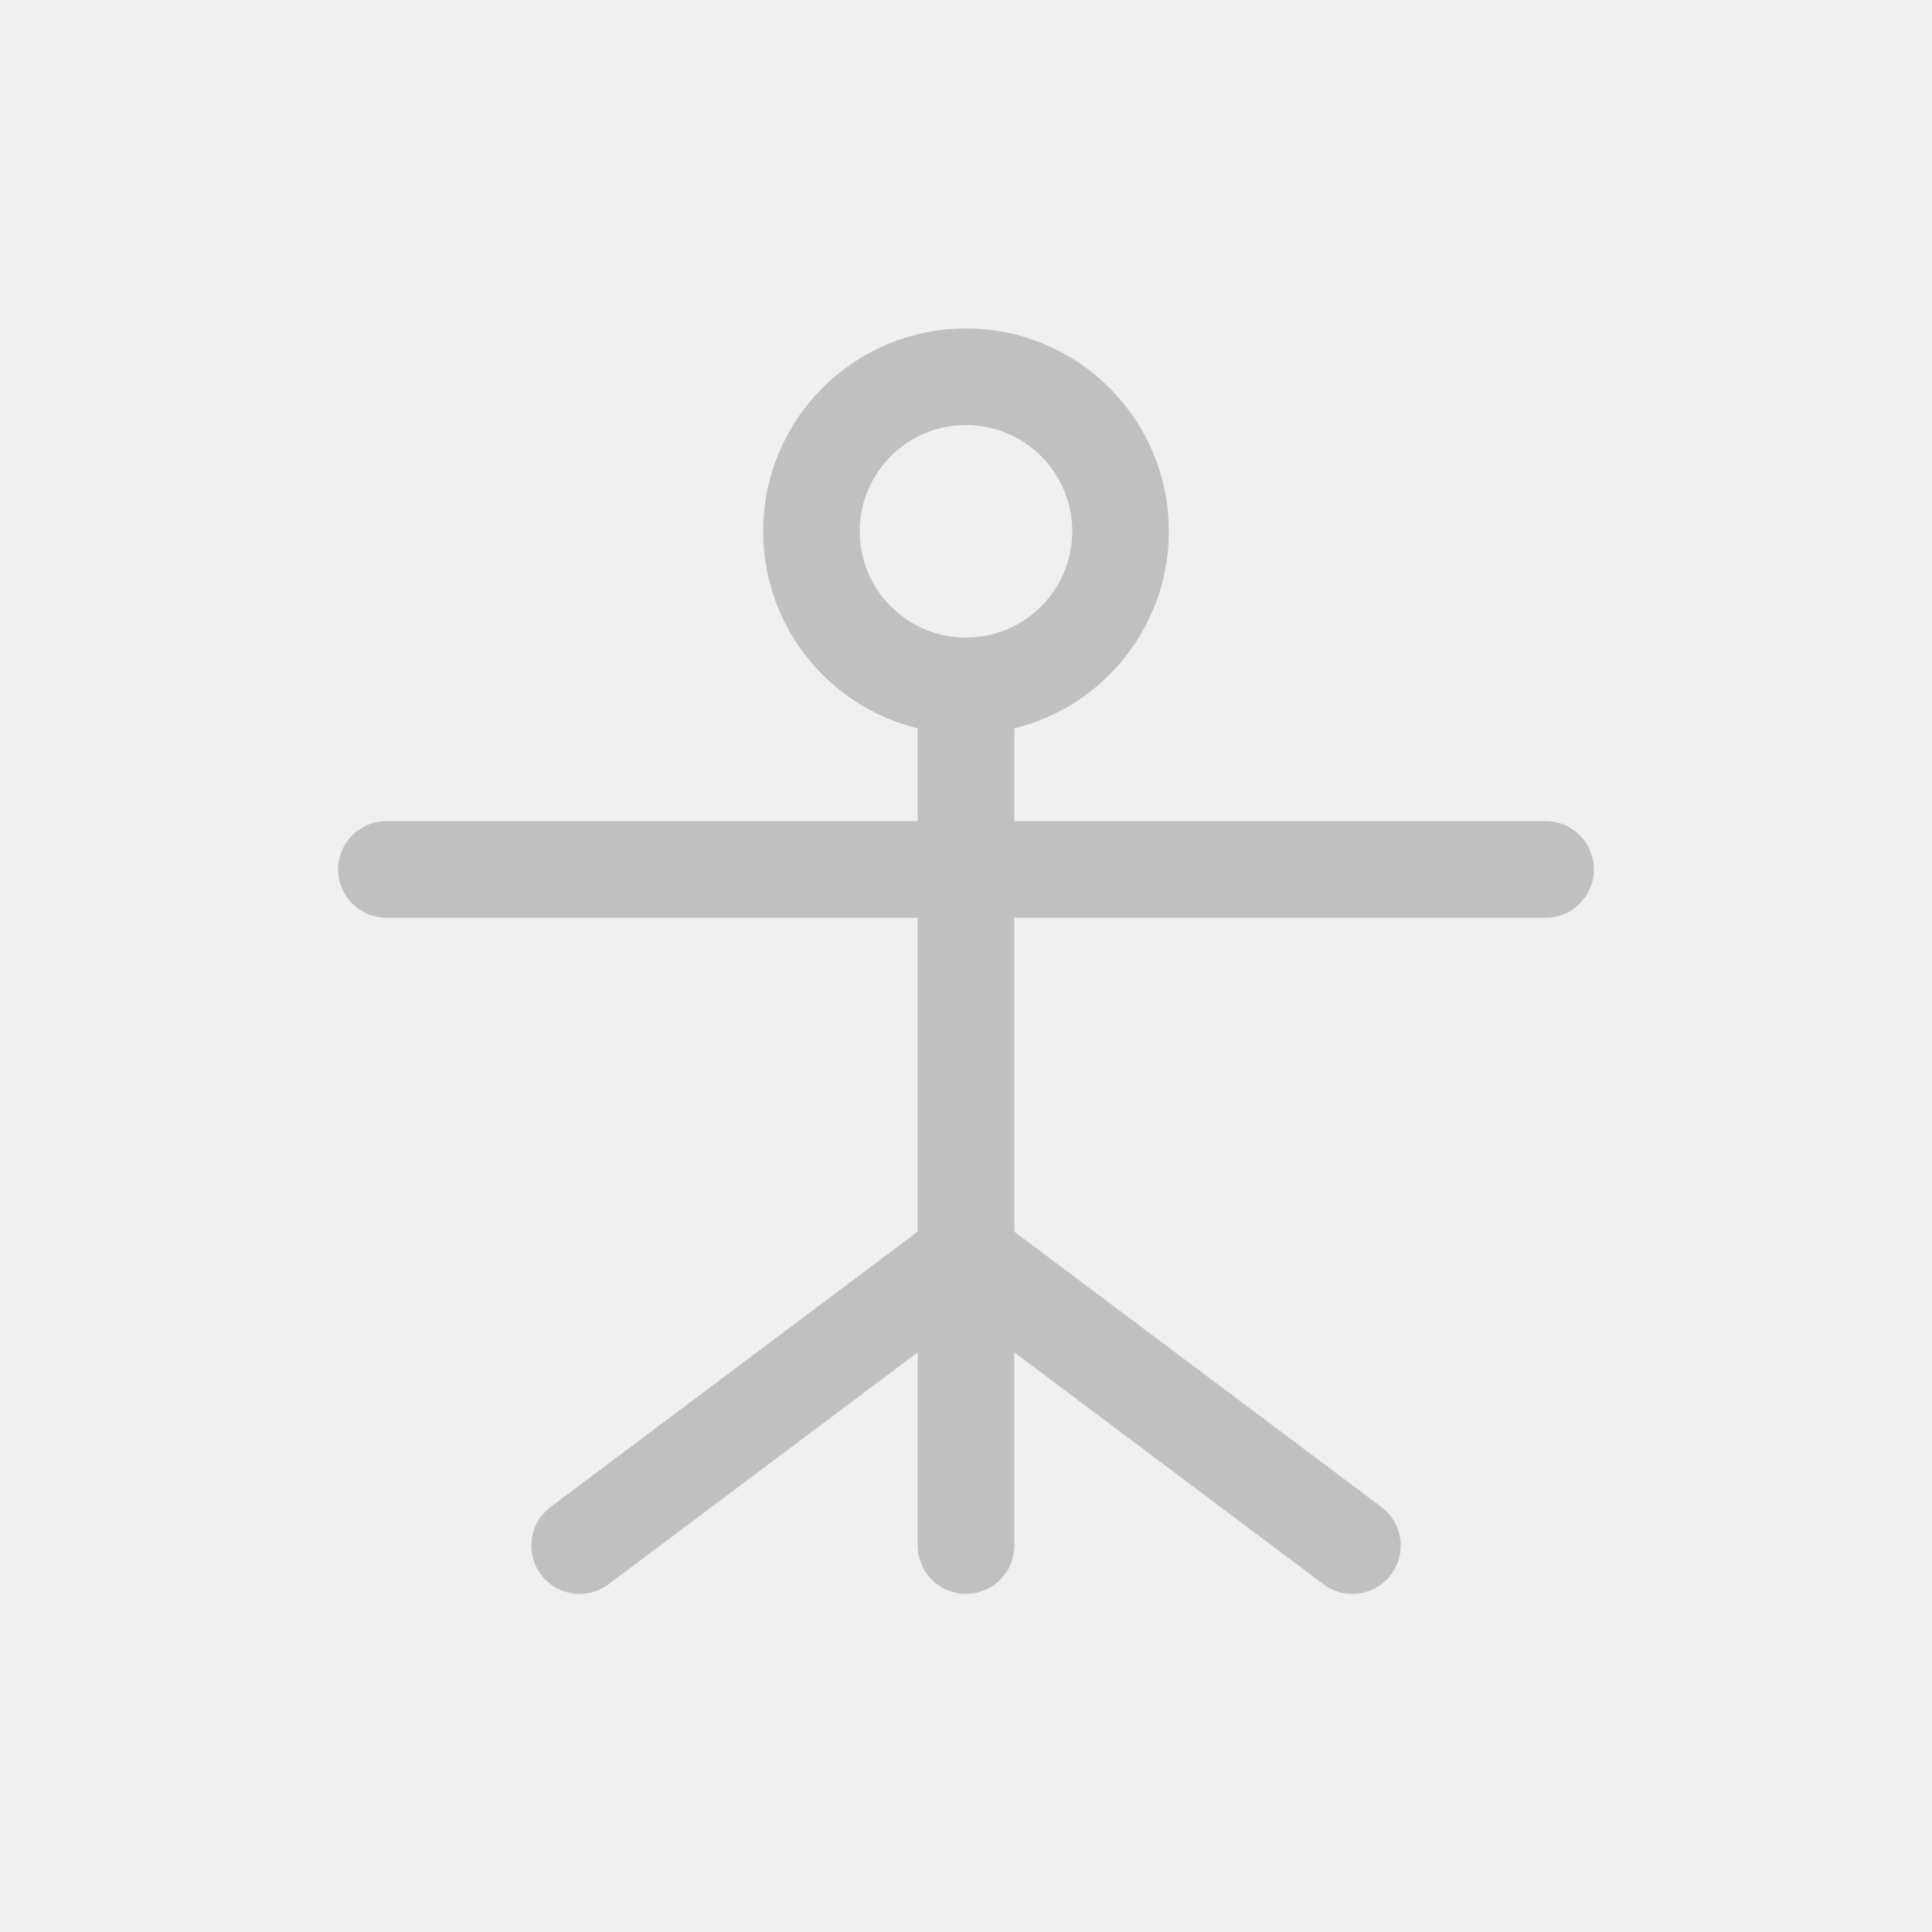
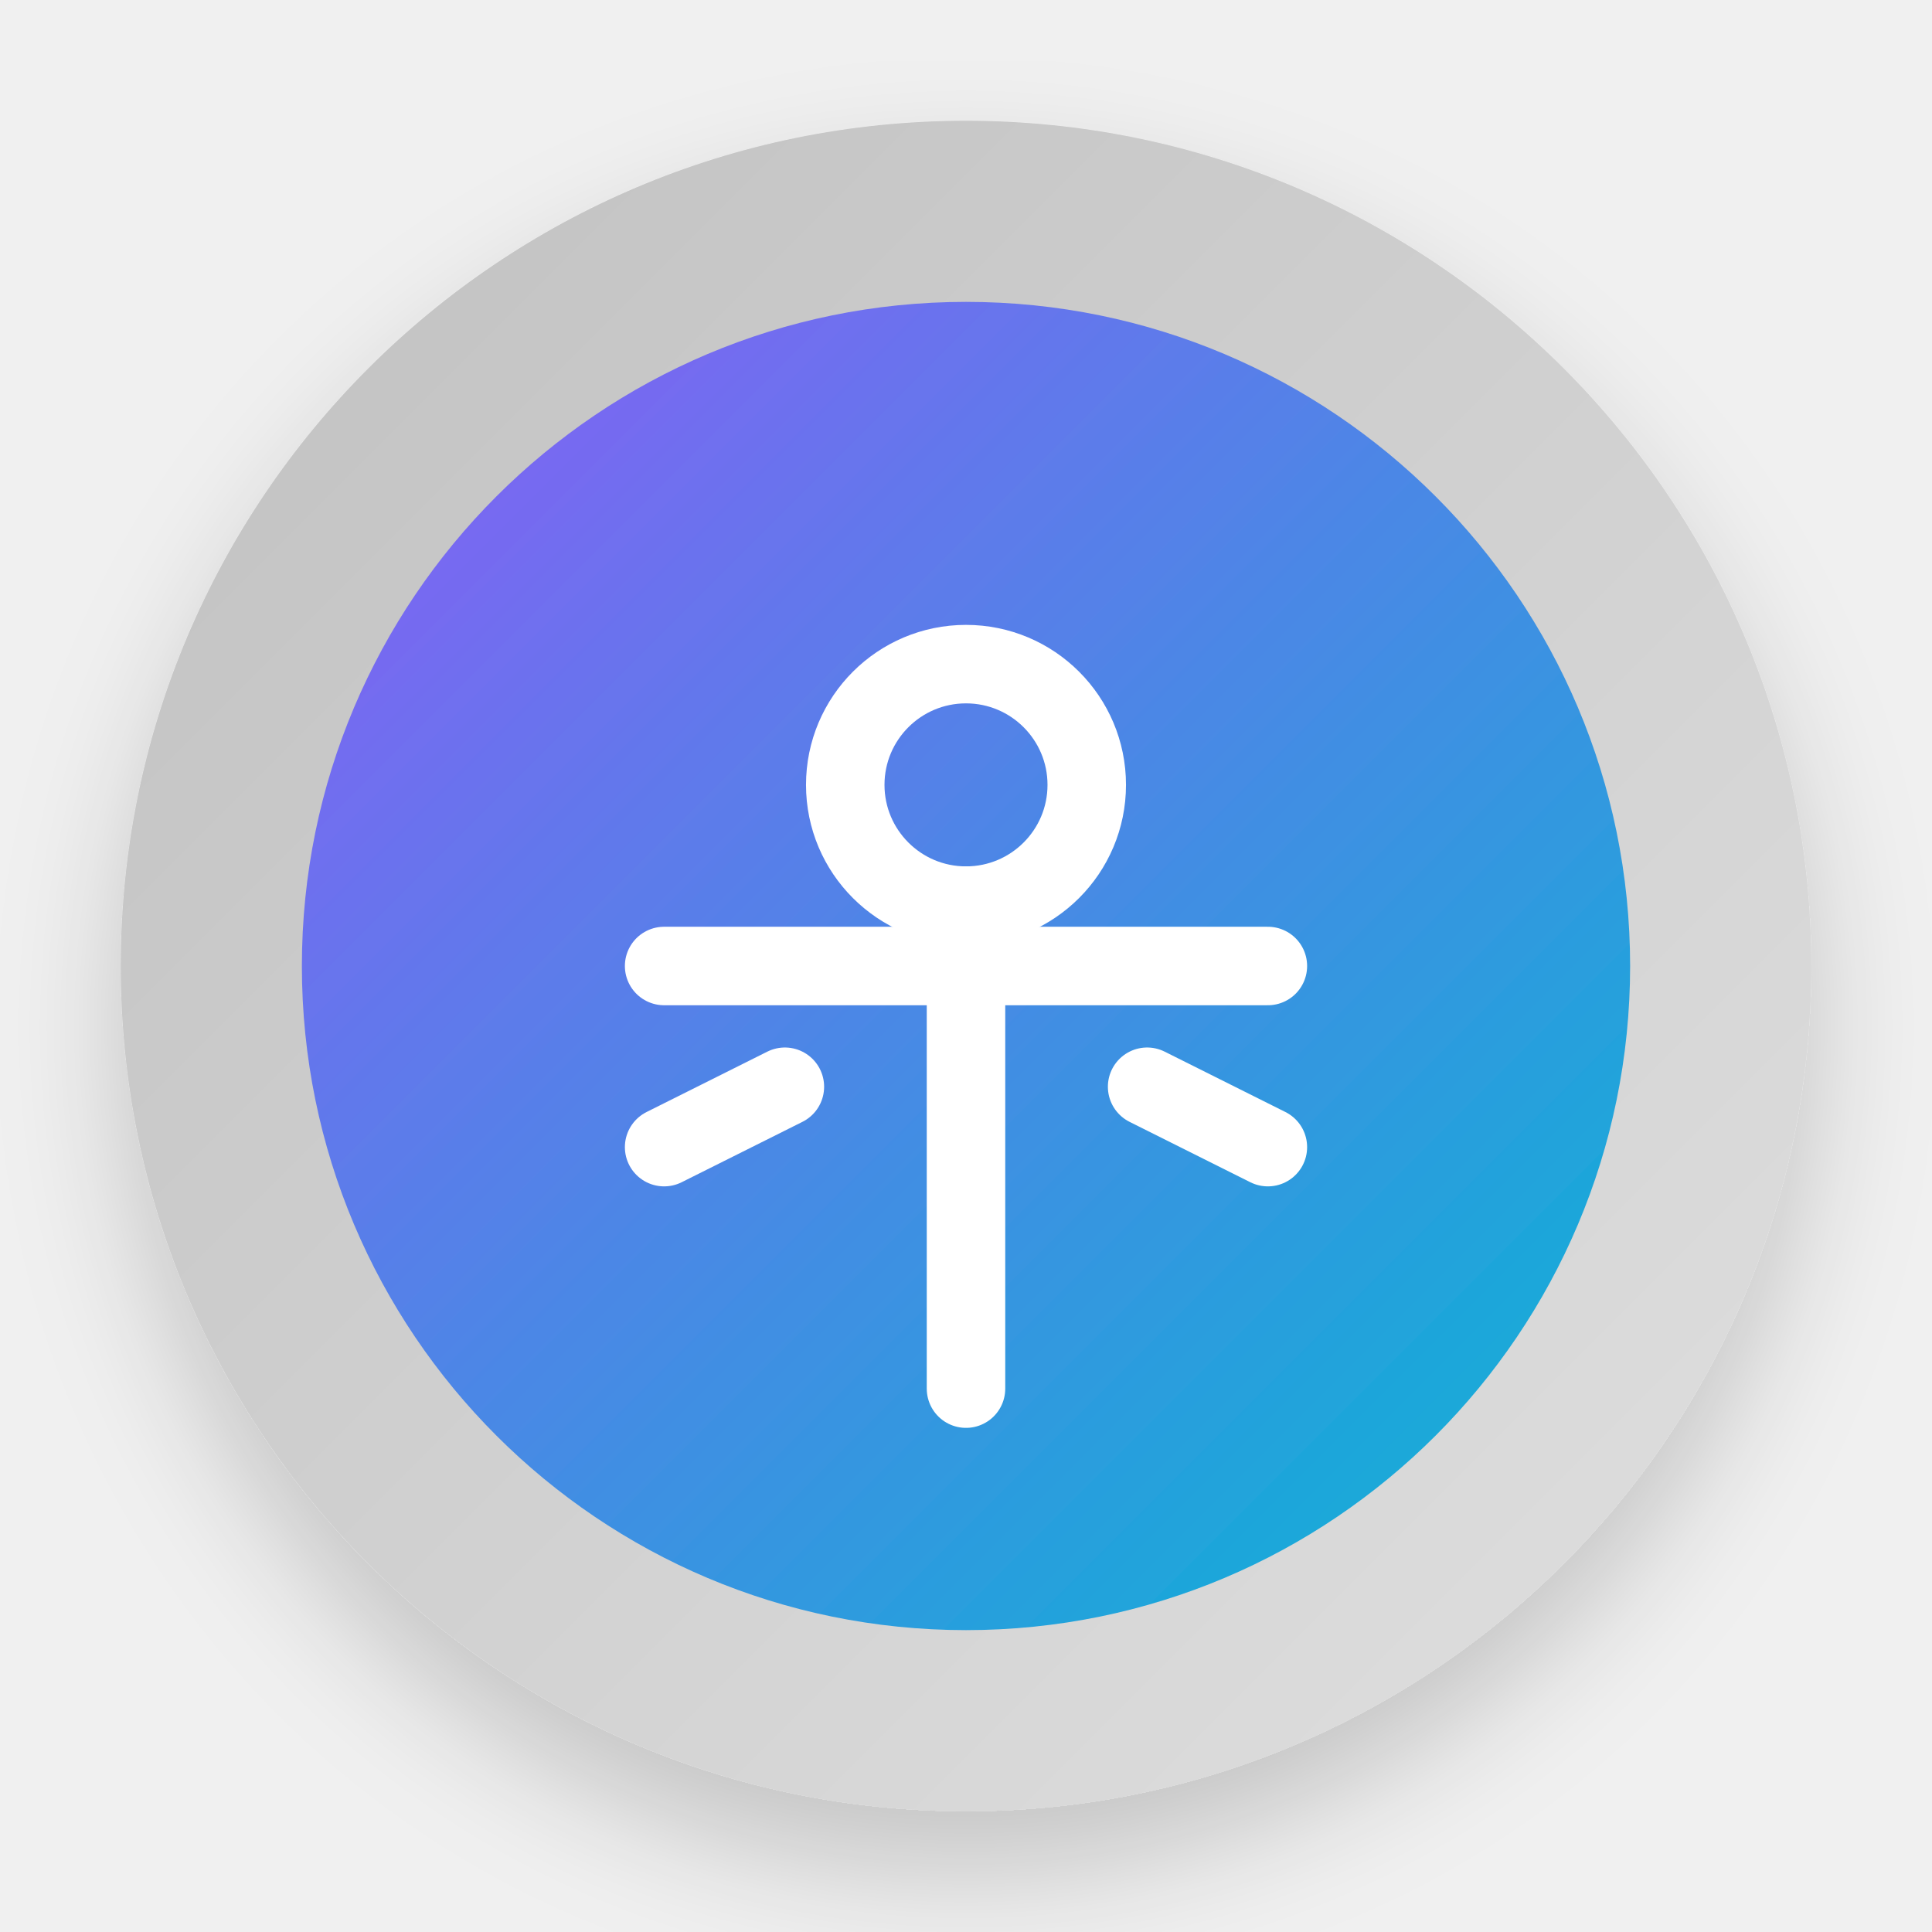
- <svg xmlns="http://www.w3.org/2000/svg" viewBox="0 0 200 200" fill="none" stroke="#C0C0C0" stroke-width="10" stroke-linecap="round" stroke-linejoin="round">
-   <circle cx="100" cy="55" r="16" />
-   <path d="M40 90 L160 90" />
-   <path d="M100 75 L100 160" />
-   <path d="M60 160 L100 130 L140 160" />
+ <svg xmlns="http://www.w3.org/2000/svg" width="64" height="64" viewBox="0 0 64 64" role="img" aria-label="Accessibility Advocate – Silver">
+   <defs>
+     <linearGradient id="ring" x1="0" y1="0" x2="1" y2="1">
+       <stop offset="0%" stop-color="#C0C0C0" />
+       <stop offset="100%" stop-color="#E0E0E0" />
+     </linearGradient>
+     <linearGradient id="inner" x1="0" y1="0" x2="1" y2="1">
+       <stop offset="0%" stop-color="#8b5cf6" />
+       <stop offset="100%" stop-color="#06b6d4" />
+     </linearGradient>
+     <filter id="shadow" x="-20%" y="-20%" width="140%" height="140%">
+       <feDropShadow dx="0" dy="2" stdDeviation="2" flood-color="#000" flood-opacity=".18" />
+     </filter>
+   </defs>
+   <g filter="url(#shadow)">
+     <circle cx="32" cy="32" r="28" fill="url(#ring)" />
+     <circle cx="32" cy="32" r="22" fill="url(#inner)" />
+   </g>
+   <g fill="none" stroke="#fff" stroke-width="2.6" stroke-linecap="round" stroke-linejoin="round">
+     <circle cx="32" cy="26" r="4" />
+     <path d="M22 32 L42 32" />
+     <path d="M32 30 L32 46" />
+     <path d="M22 38 L26 36" />
+     <path d="M42 38 L38 36" />
+   </g>
</svg>
